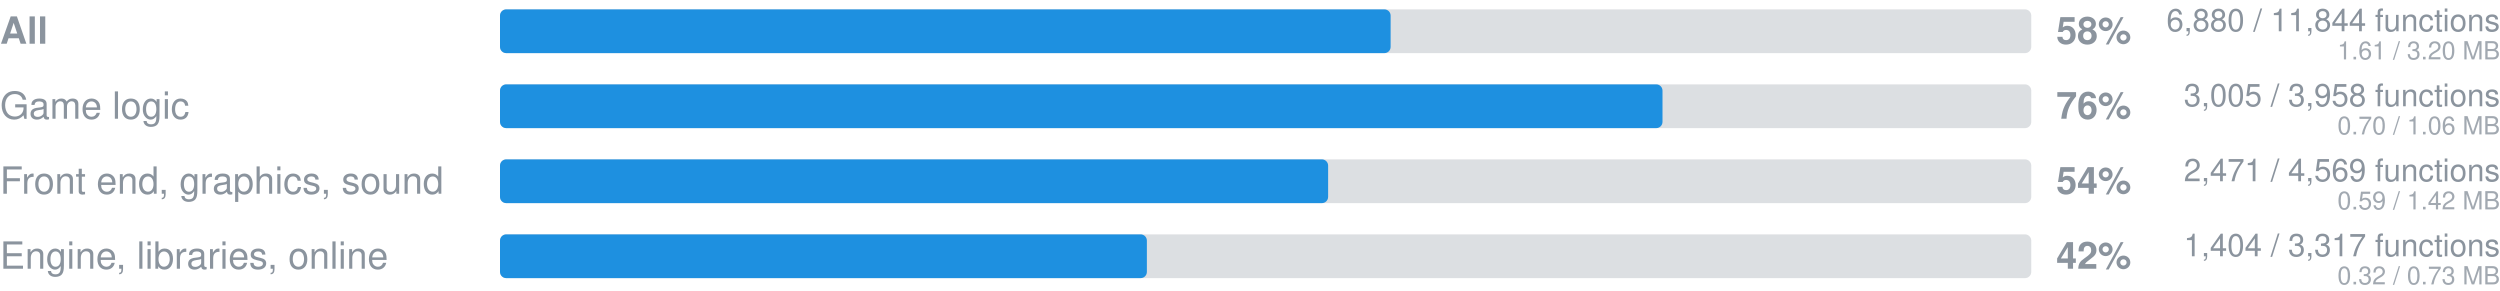
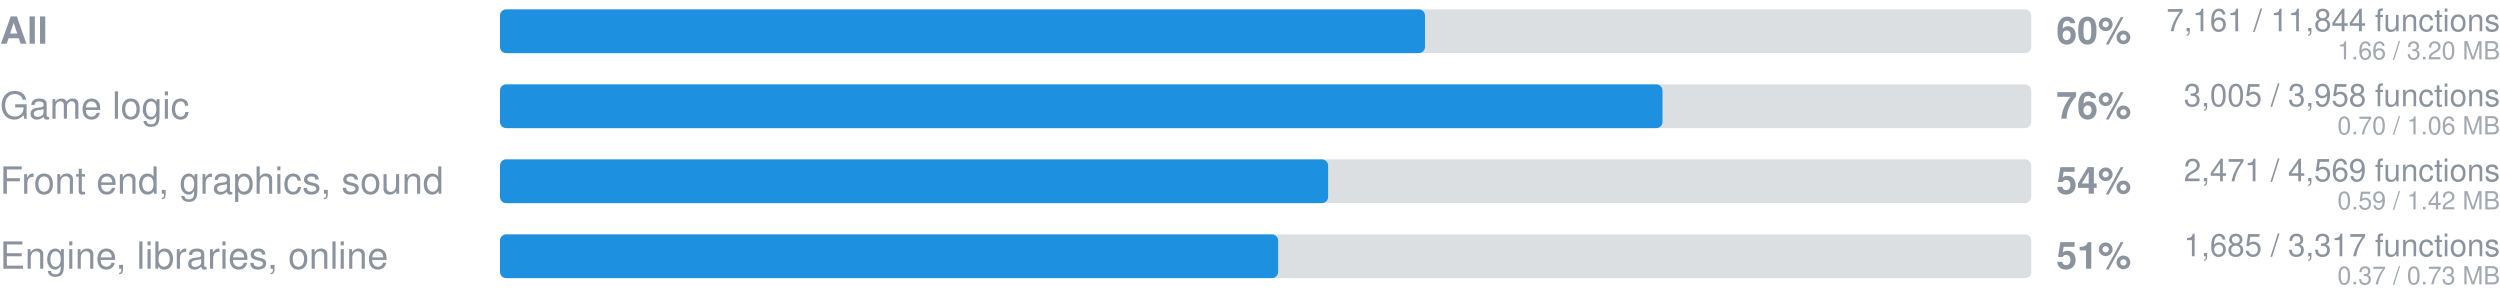
- <svg xmlns="http://www.w3.org/2000/svg" width="800" height="93" viewBox="0 0 800 93" role="img" aria-label="Ported to Rust: 6880 of 11844 functions">
+ <svg xmlns="http://www.w3.org/2000/svg" width="800" height="93" viewBox="0 0 800 93" role="img" aria-label="Ported to Rust: 7161 of 11844 functions">
  <style>
    .track { fill: #8b949e; fill-opacity: 0.3; }
    .fill { fill: #1e90e0; }
    text { font-family: -apple-system, 'Segoe UI', Helvetica, Arial, sans-serif; fill: #8b949e; }
    .pct { font-size: 12px; font-weight: 600; }
    .label { font-size: 12px; }
    .strong { font-weight: 600; }
    .sub { font-size: 10px; text-anchor: end; }
    .mb { font-size: 8px; fill-opacity: 0.8; text-anchor: end; }
  </style>
  <text x="0" y="14" class="label strong">All</text>
  <rect x="160" y="3" width="490" height="14" rx="2" class="track" />
-   <rect x="160" y="3" width="285" height="14" rx="2" class="fill" />
-   <text x="658" y="14" class="pct">58%</text>
-   <text x="800" y="10" text-anchor="end" class="sub">6,880 / 11,844 functions</text>
-   <text x="800" y="19" text-anchor="end" class="mb">1.61 / 3.20 MB</text>
+   <rect x="160" y="3" width="296" height="14" rx="2" class="fill" />
+   <text x="658" y="14" class="pct">60%</text>
+   <text x="800" y="10" text-anchor="end" class="sub">7,161 / 11,844 functions</text>
+   <text x="800" y="19" text-anchor="end" class="mb">1.66 / 3.20 MB</text>
  <text x="0" y="38" class="label">Game logic</text>
  <rect x="160" y="27" width="490" height="14" rx="2" class="track" />
  <rect x="160" y="27" width="372" height="14" rx="2" class="fill" />
  <text x="658" y="38" class="pct">76%</text>
  <text x="800" y="34" text-anchor="end" class="sub">3,005 / 3,958 functions</text>
  <text x="800" y="43" text-anchor="end" class="mb">0.70 / 1.06 MB</text>
  <text x="0" y="62" class="label">Front end, graphics, sound</text>
  <rect x="160" y="51" width="490" height="14" rx="2" class="track" />
  <rect x="160" y="51" width="265" height="14" rx="2" class="fill" />
  <text x="658" y="62" class="pct">54%</text>
  <text x="800" y="58" text-anchor="end" class="sub">2,471 / 4,569 functions</text>
  <text x="800" y="67" text-anchor="end" class="mb">0.59 / 1.42 MB</text>
  <text x="0" y="86" class="label">Engine, libraries, online</text>
  <rect x="160" y="75" width="490" height="14" rx="2" class="track" />
-   <rect x="160" y="75" width="207" height="14" rx="2" class="fill" />
-   <text x="658" y="86" class="pct">42%</text>
-   <text x="800" y="82" text-anchor="end" class="sub">1,404 / 3,317 functions</text>
-   <text x="800" y="91" text-anchor="end" class="mb">0.32 / 0.73 MB</text>
+   <rect x="160" y="75" width="249" height="14" rx="2" class="fill" />
+   <text x="658" y="86" class="pct">51%</text>
+   <text x="800" y="82" text-anchor="end" class="sub">1,685 / 3,317 functions</text>
+   <text x="800" y="91" text-anchor="end" class="mb">0.37 / 0.73 MB</text>
</svg>
